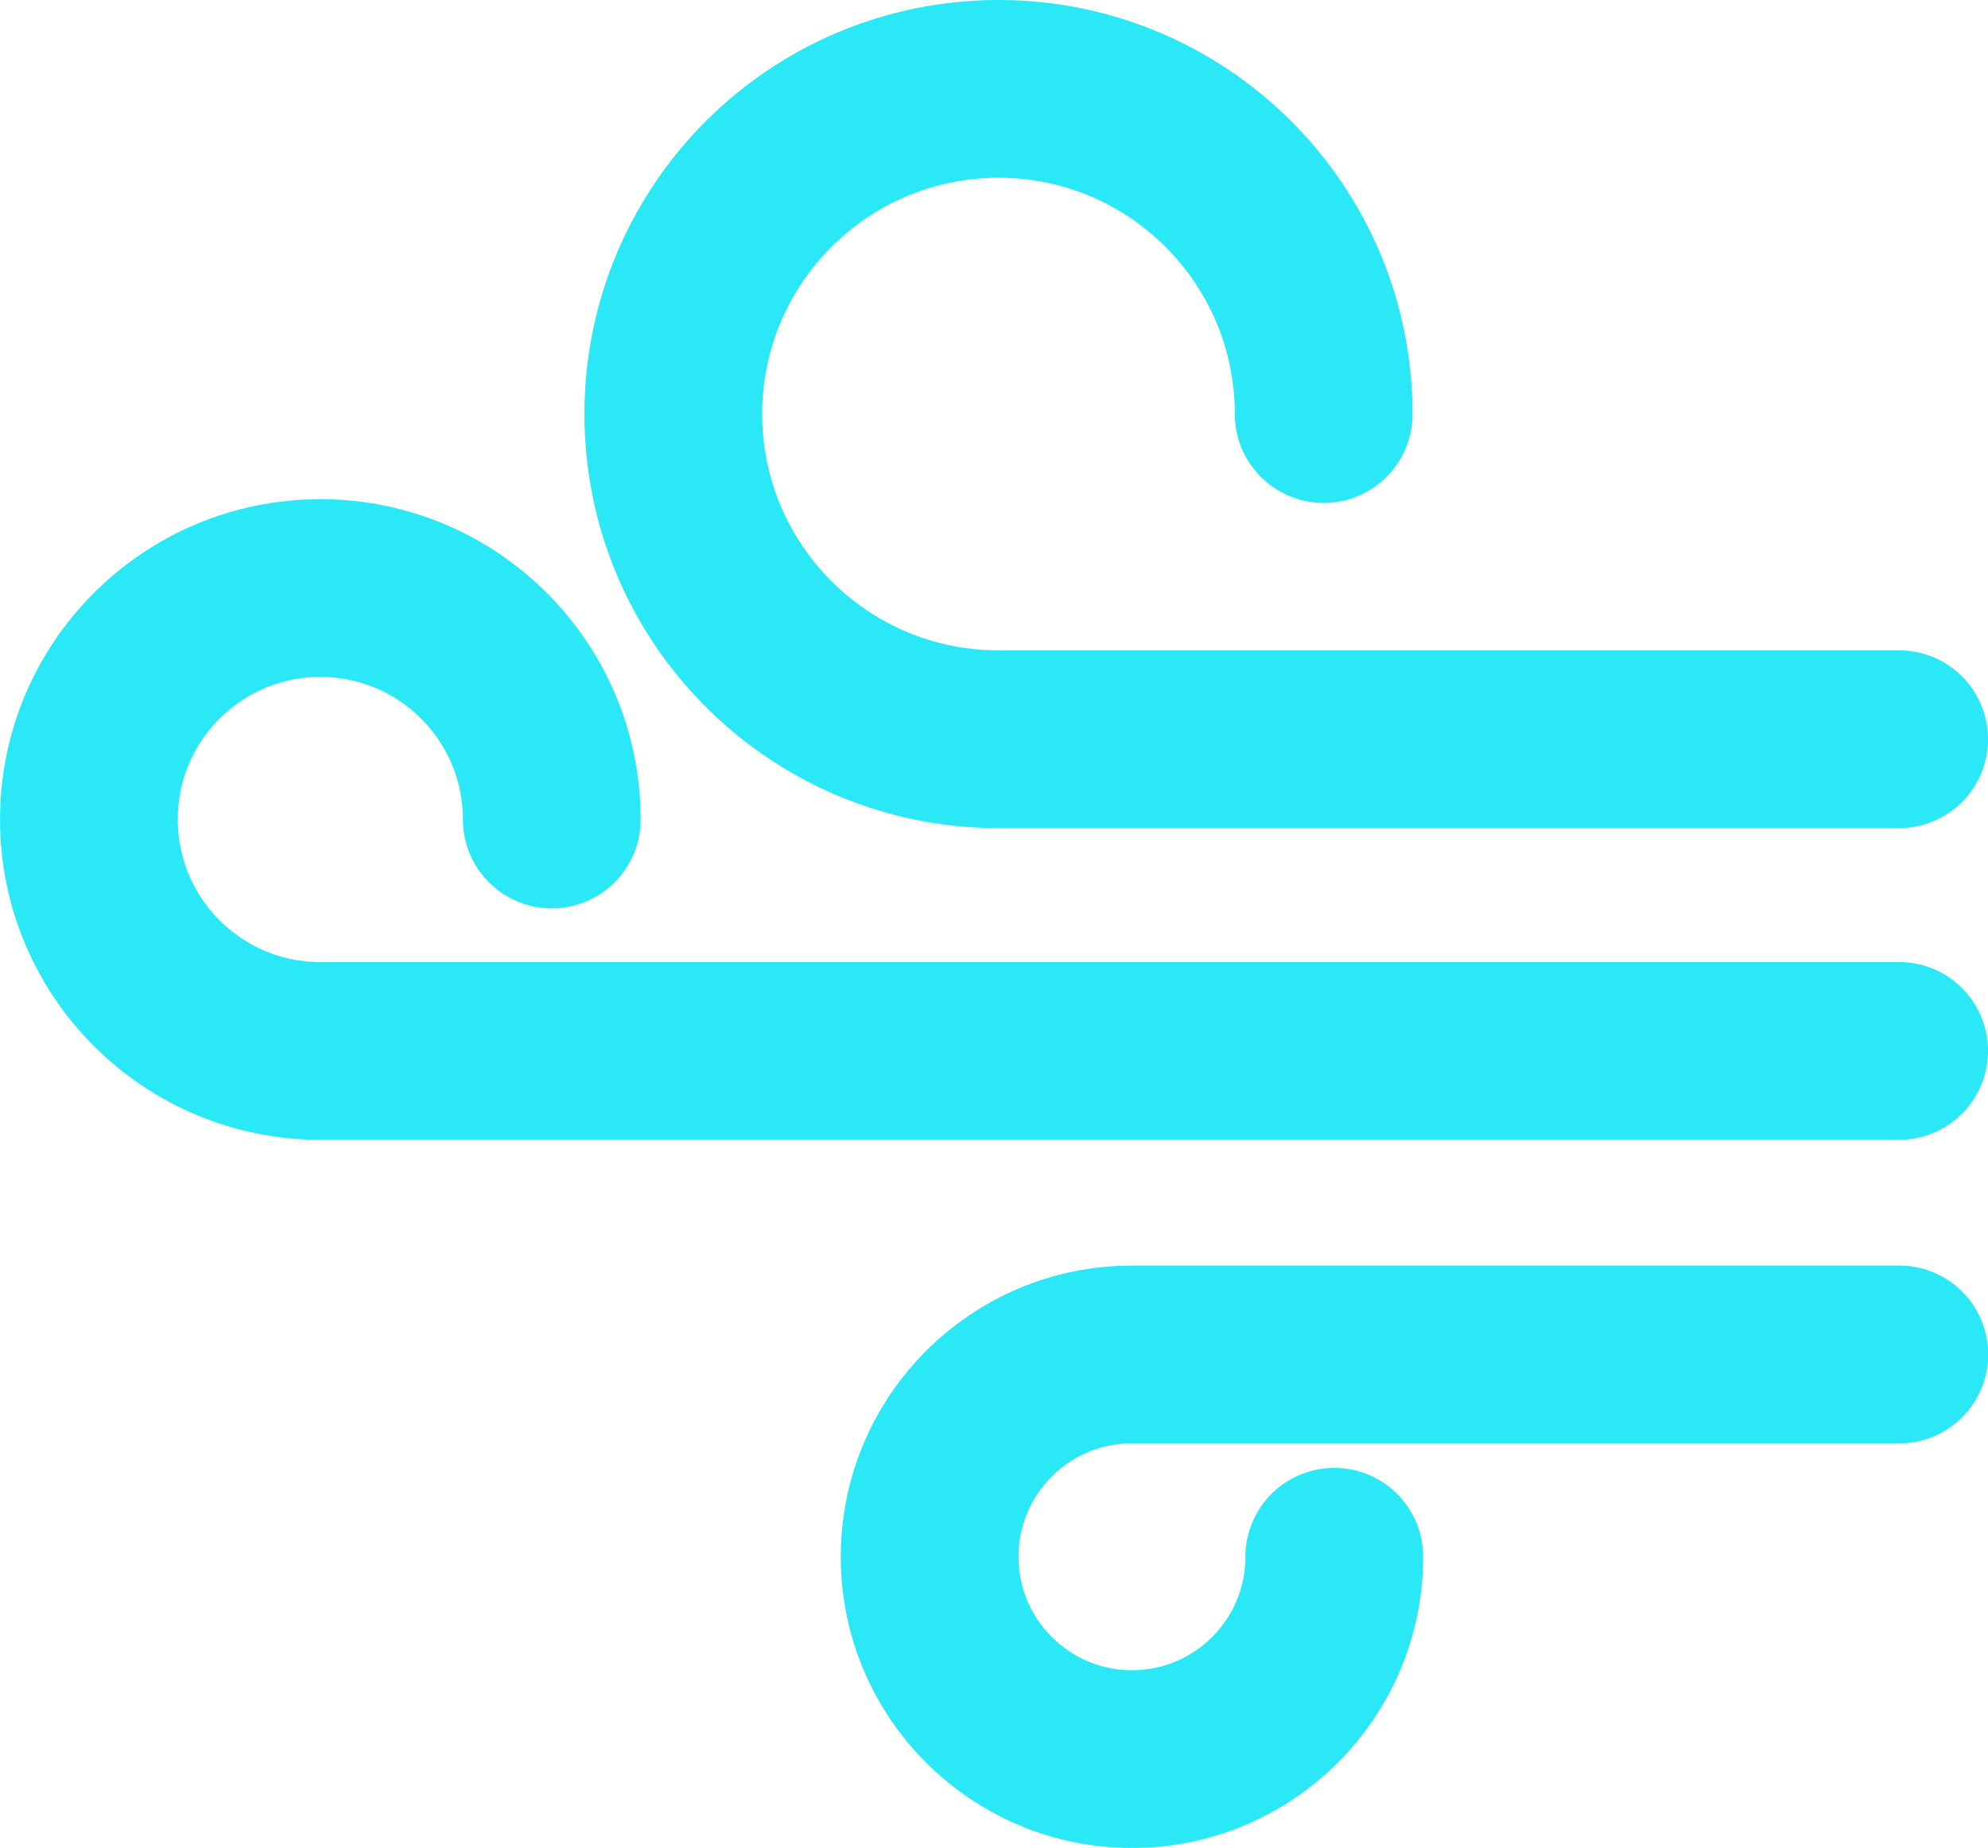
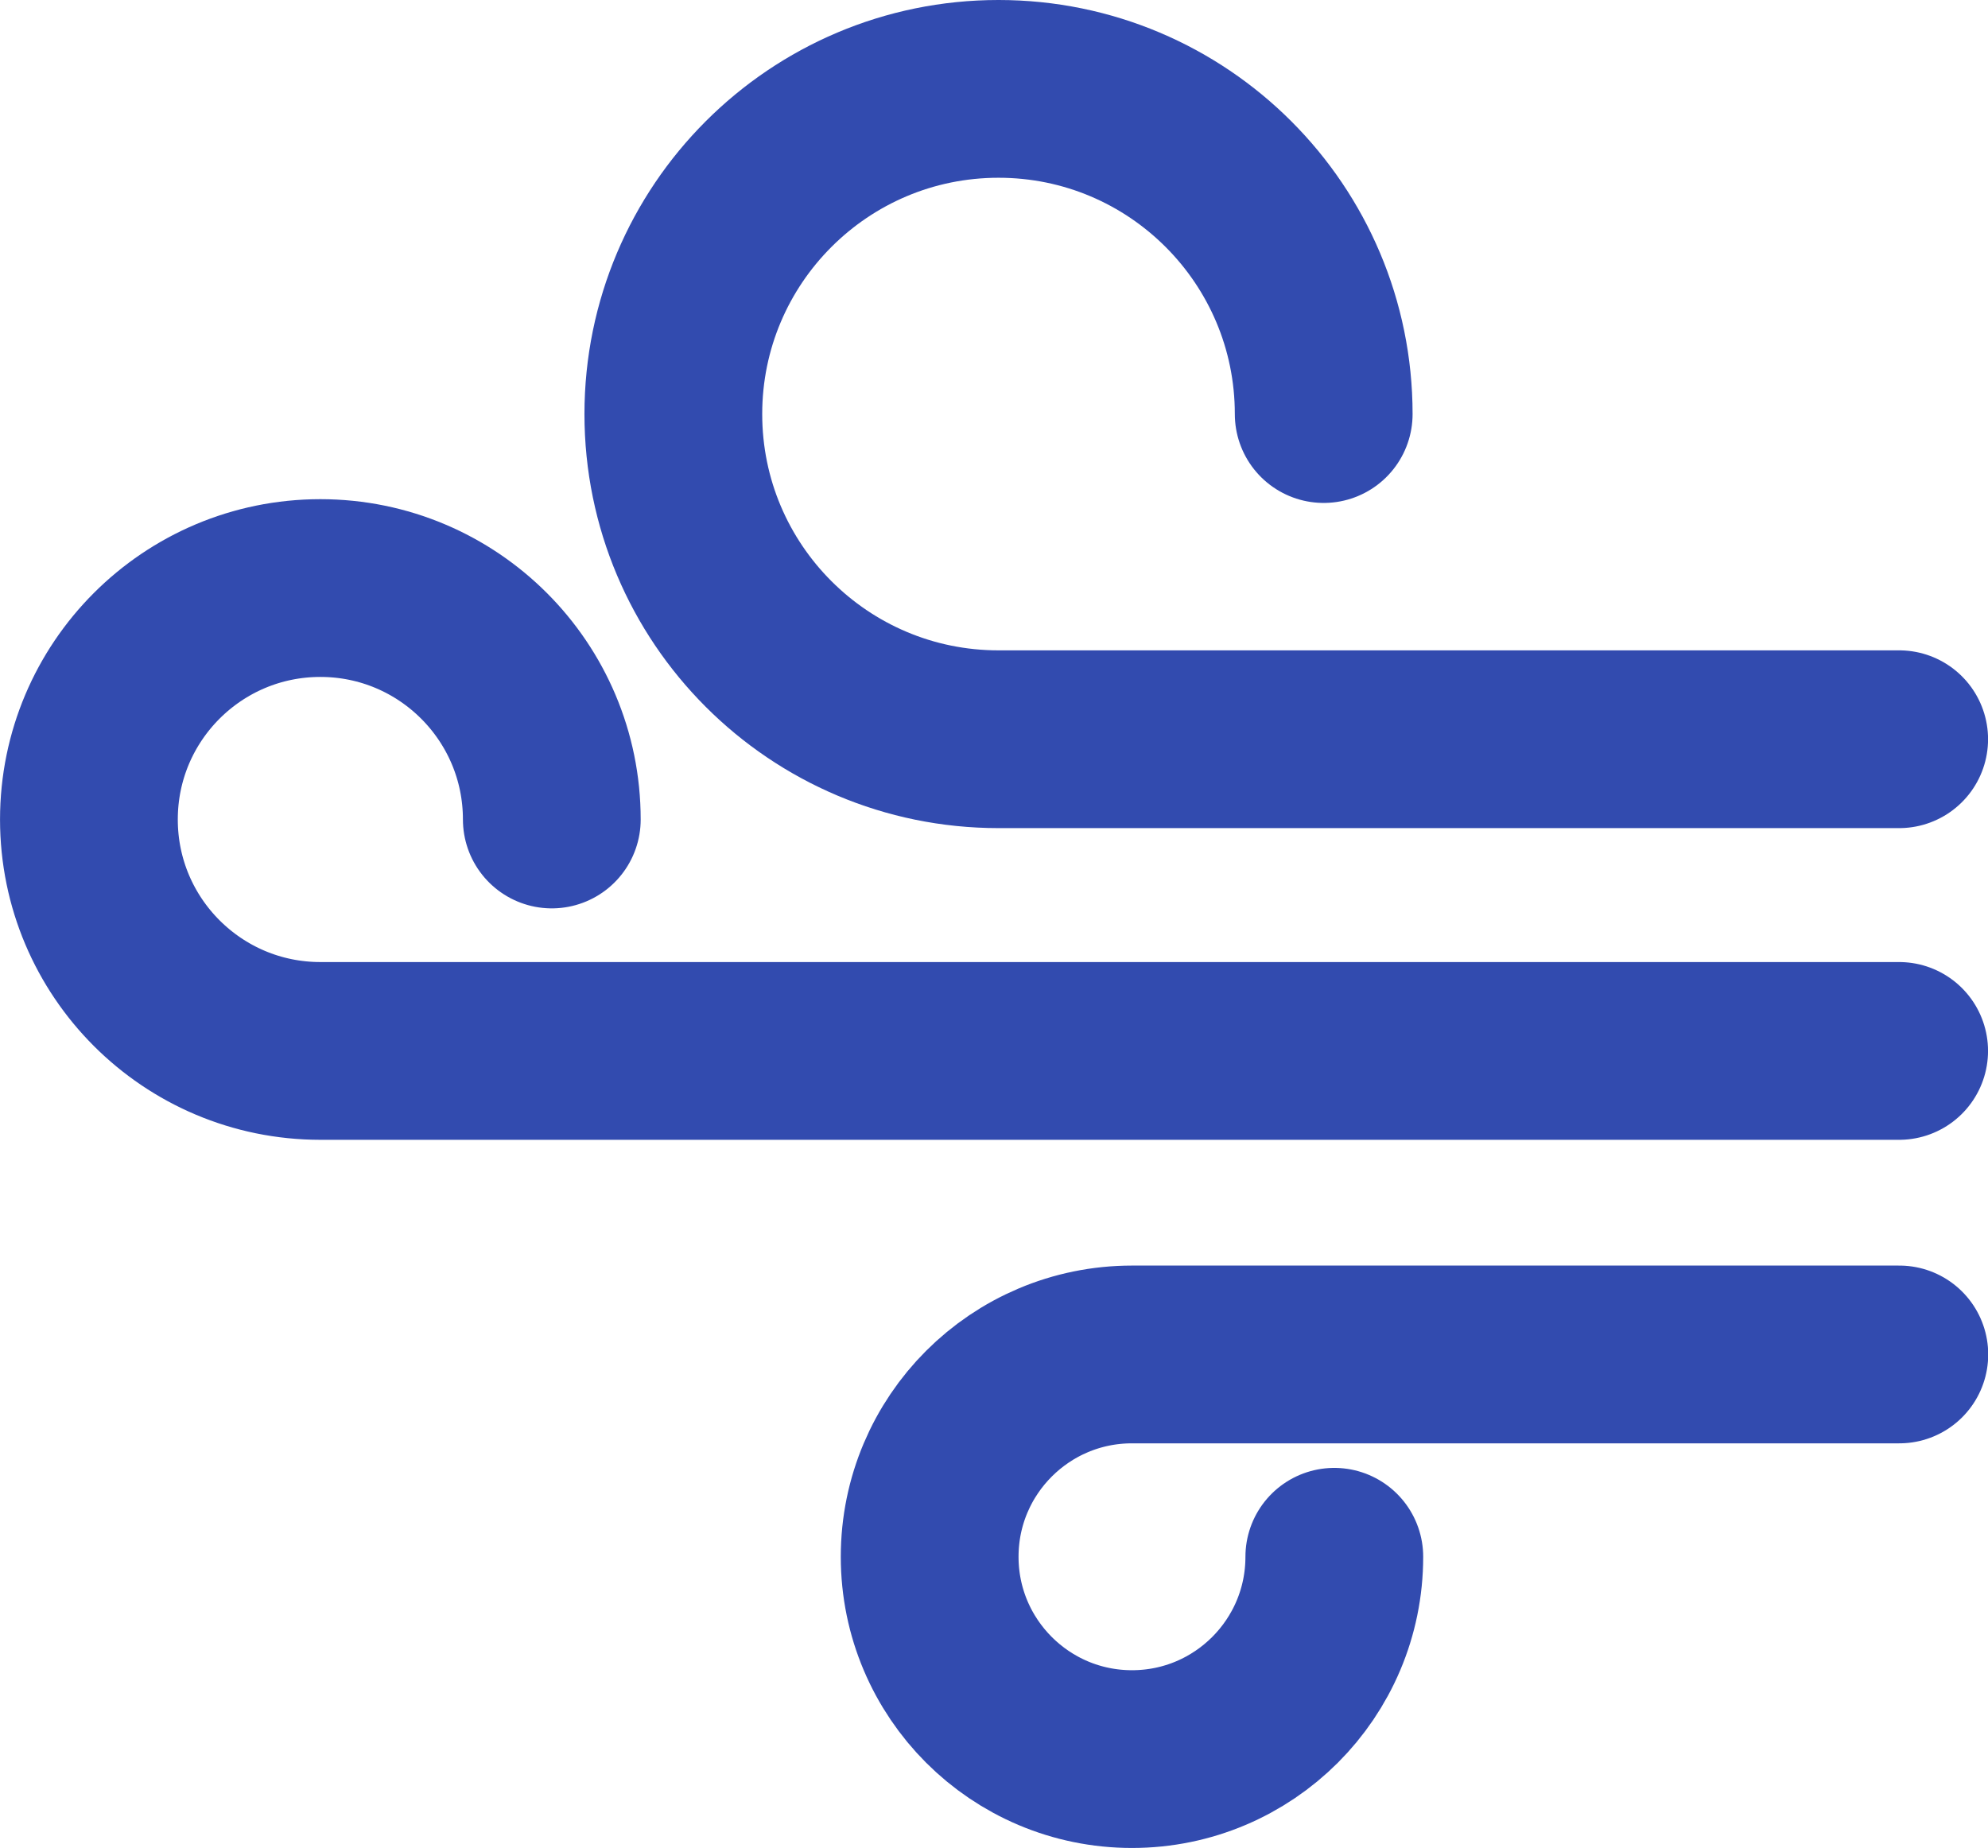
<svg xmlns="http://www.w3.org/2000/svg" width="67.101" height="62.377" viewBox="0 0 67.101 62.377">
  <defs>
    <style>
      .cls-1 {
        fill: none;
-         stroke: #2be8f7;
+         stroke: #324BAF;
        stroke-linecap: round;
        stroke-linejoin: round;
        stroke-width: 6px;
      }
    </style>
  </defs>
  <g id="Group_548" data-name="Group 548" transform="translate(3507.011 1255.59)">
    <path id="Path_512" data-name="Path 512" class="cls-1" d="M-3395.609-1241.614a10.976,10.976,0,0,0-10.976-10.976,10.976,10.976,0,0,0-10.976,10.976,10.976,10.976,0,0,0,10.976,10.976h30.4" transform="translate(-66.723)" />
    <path id="Path_513" data-name="Path 513" class="cls-1" d="M-3488.386-1170.937a7.812,7.812,0,0,0-7.812-7.812,7.812,7.812,0,0,0-7.812,7.812,7.812,7.812,0,0,0,7.812,7.812h53.289" transform="translate(0 -56.992)" />
    <path id="Path_514" data-name="Path 514" class="cls-1" d="M-3366-1066.457a6.829,6.829,0,0,1-6.829,6.829,6.829,6.829,0,0,1-6.829-6.829,6.829,6.829,0,0,1,6.829-6.829h25.9" transform="translate(-95.974 -136.586)" />
  </g>
</svg>
